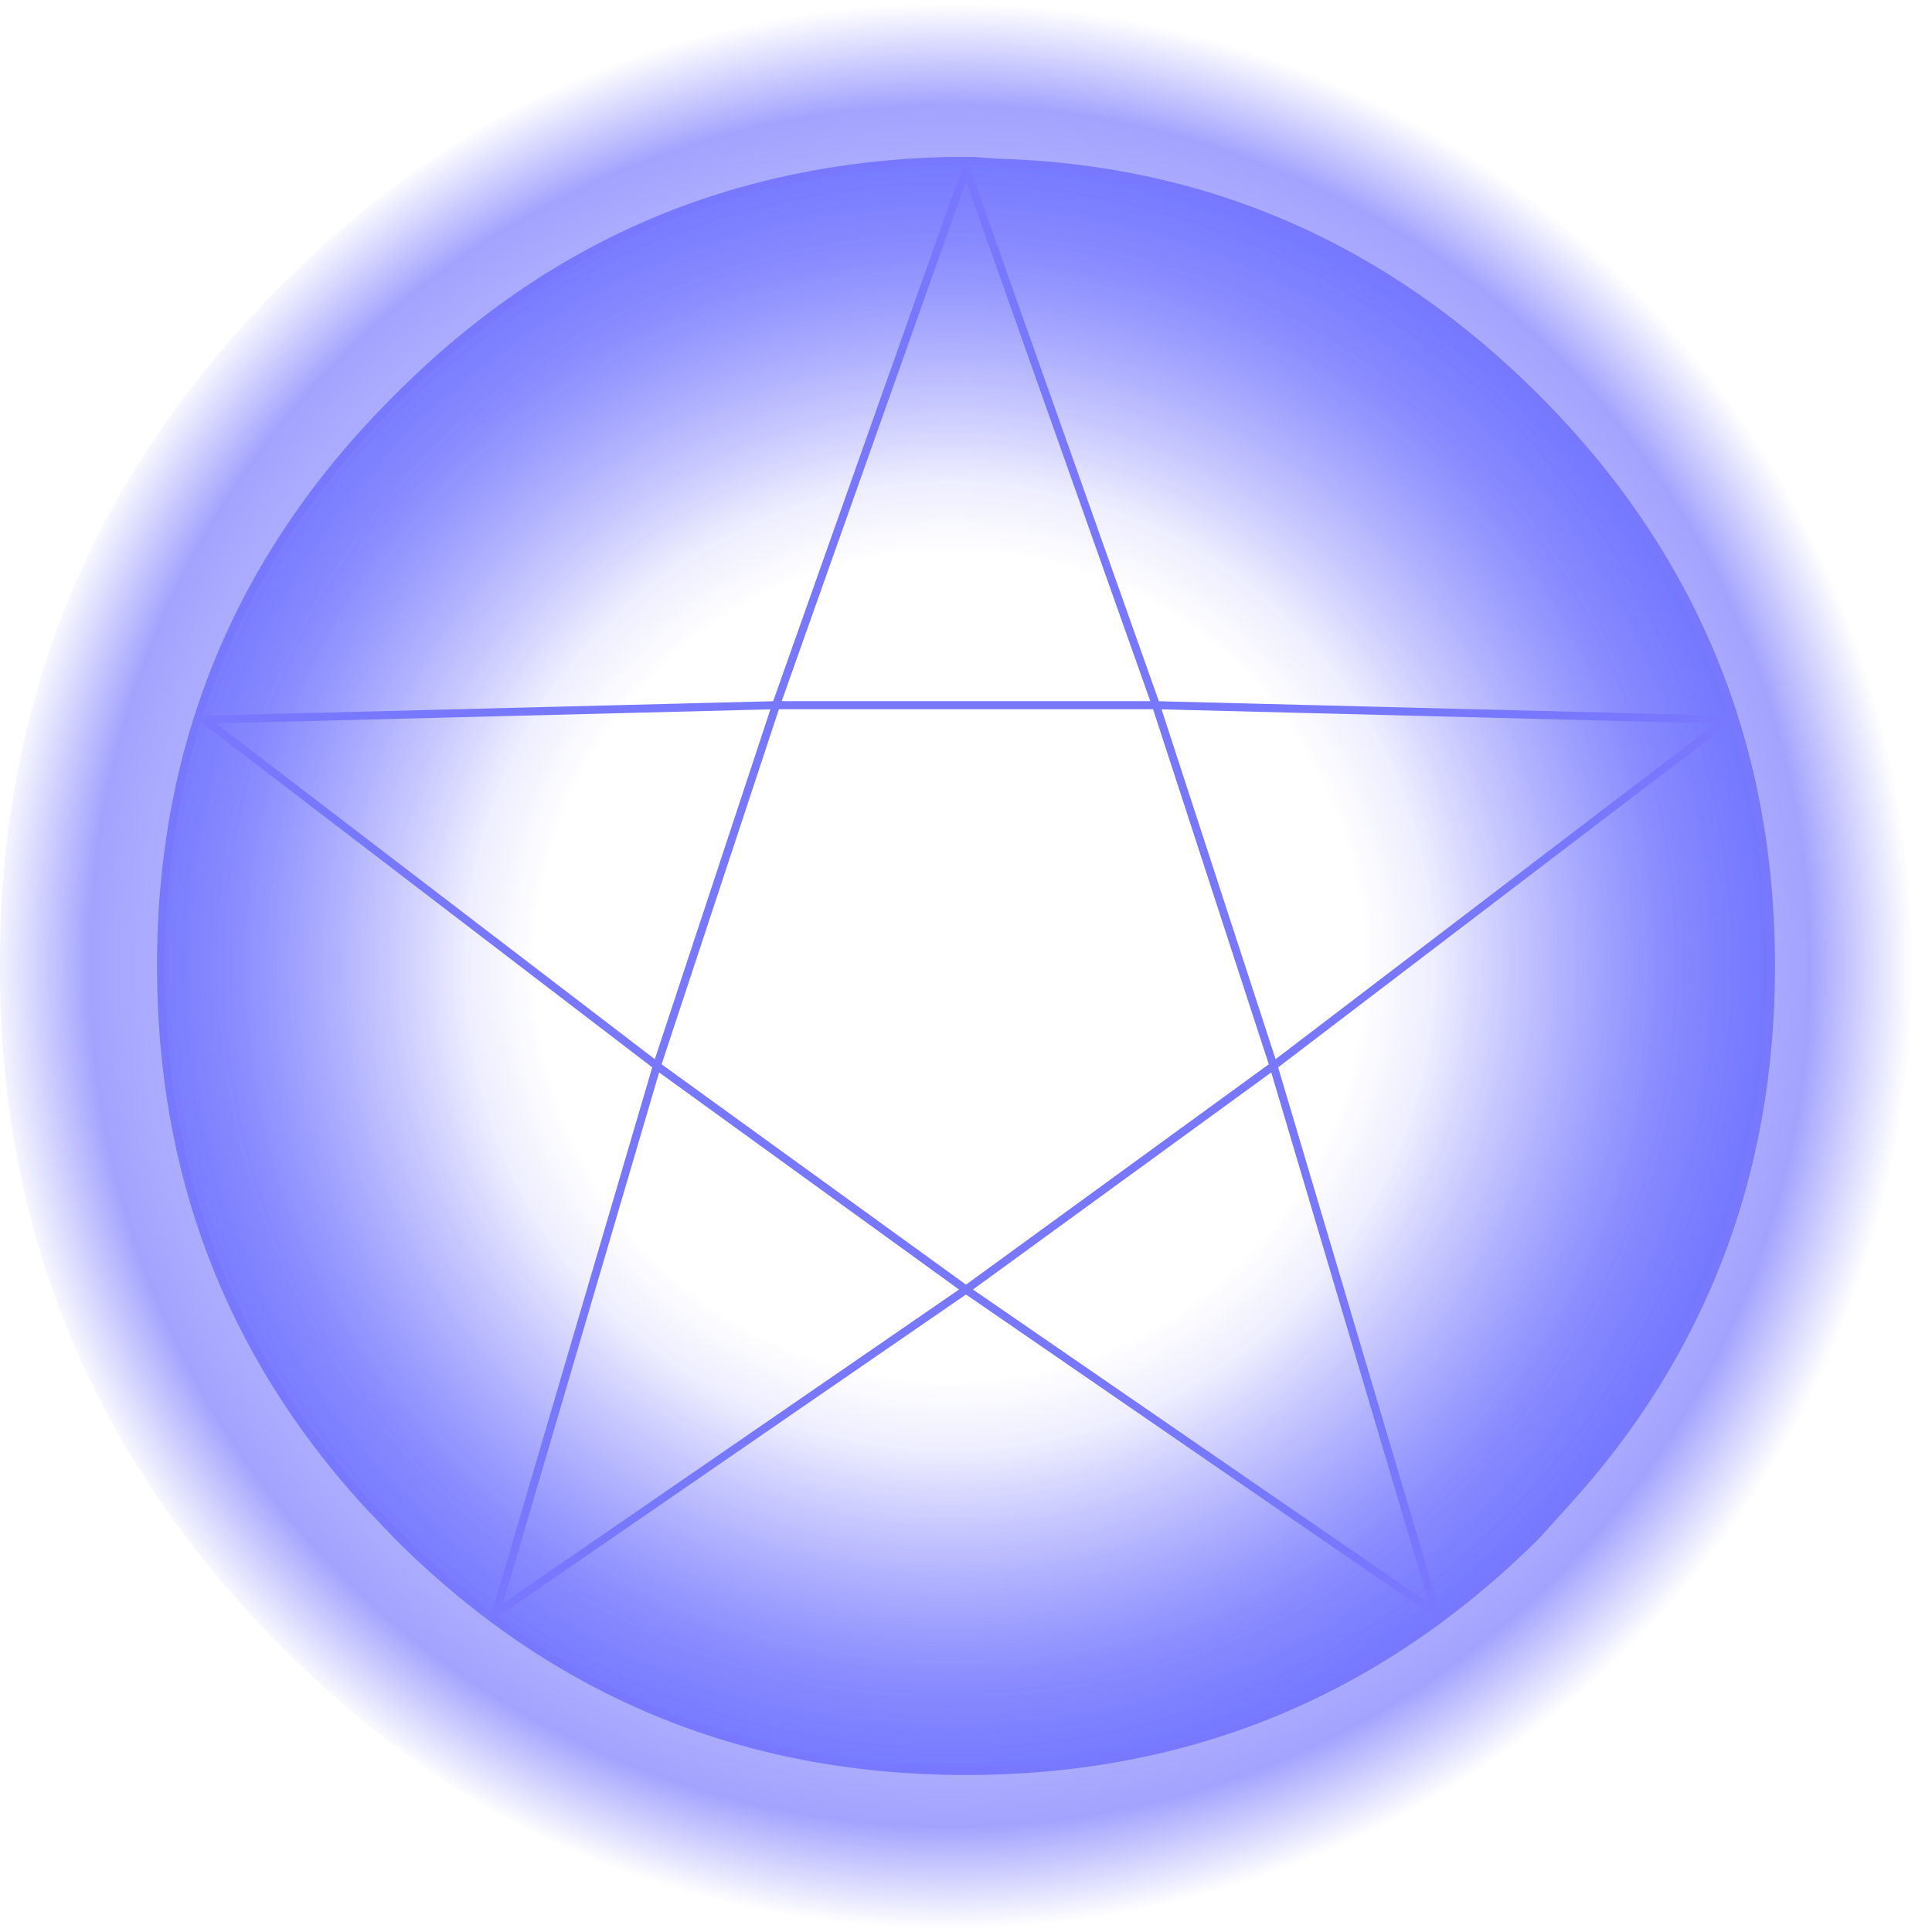
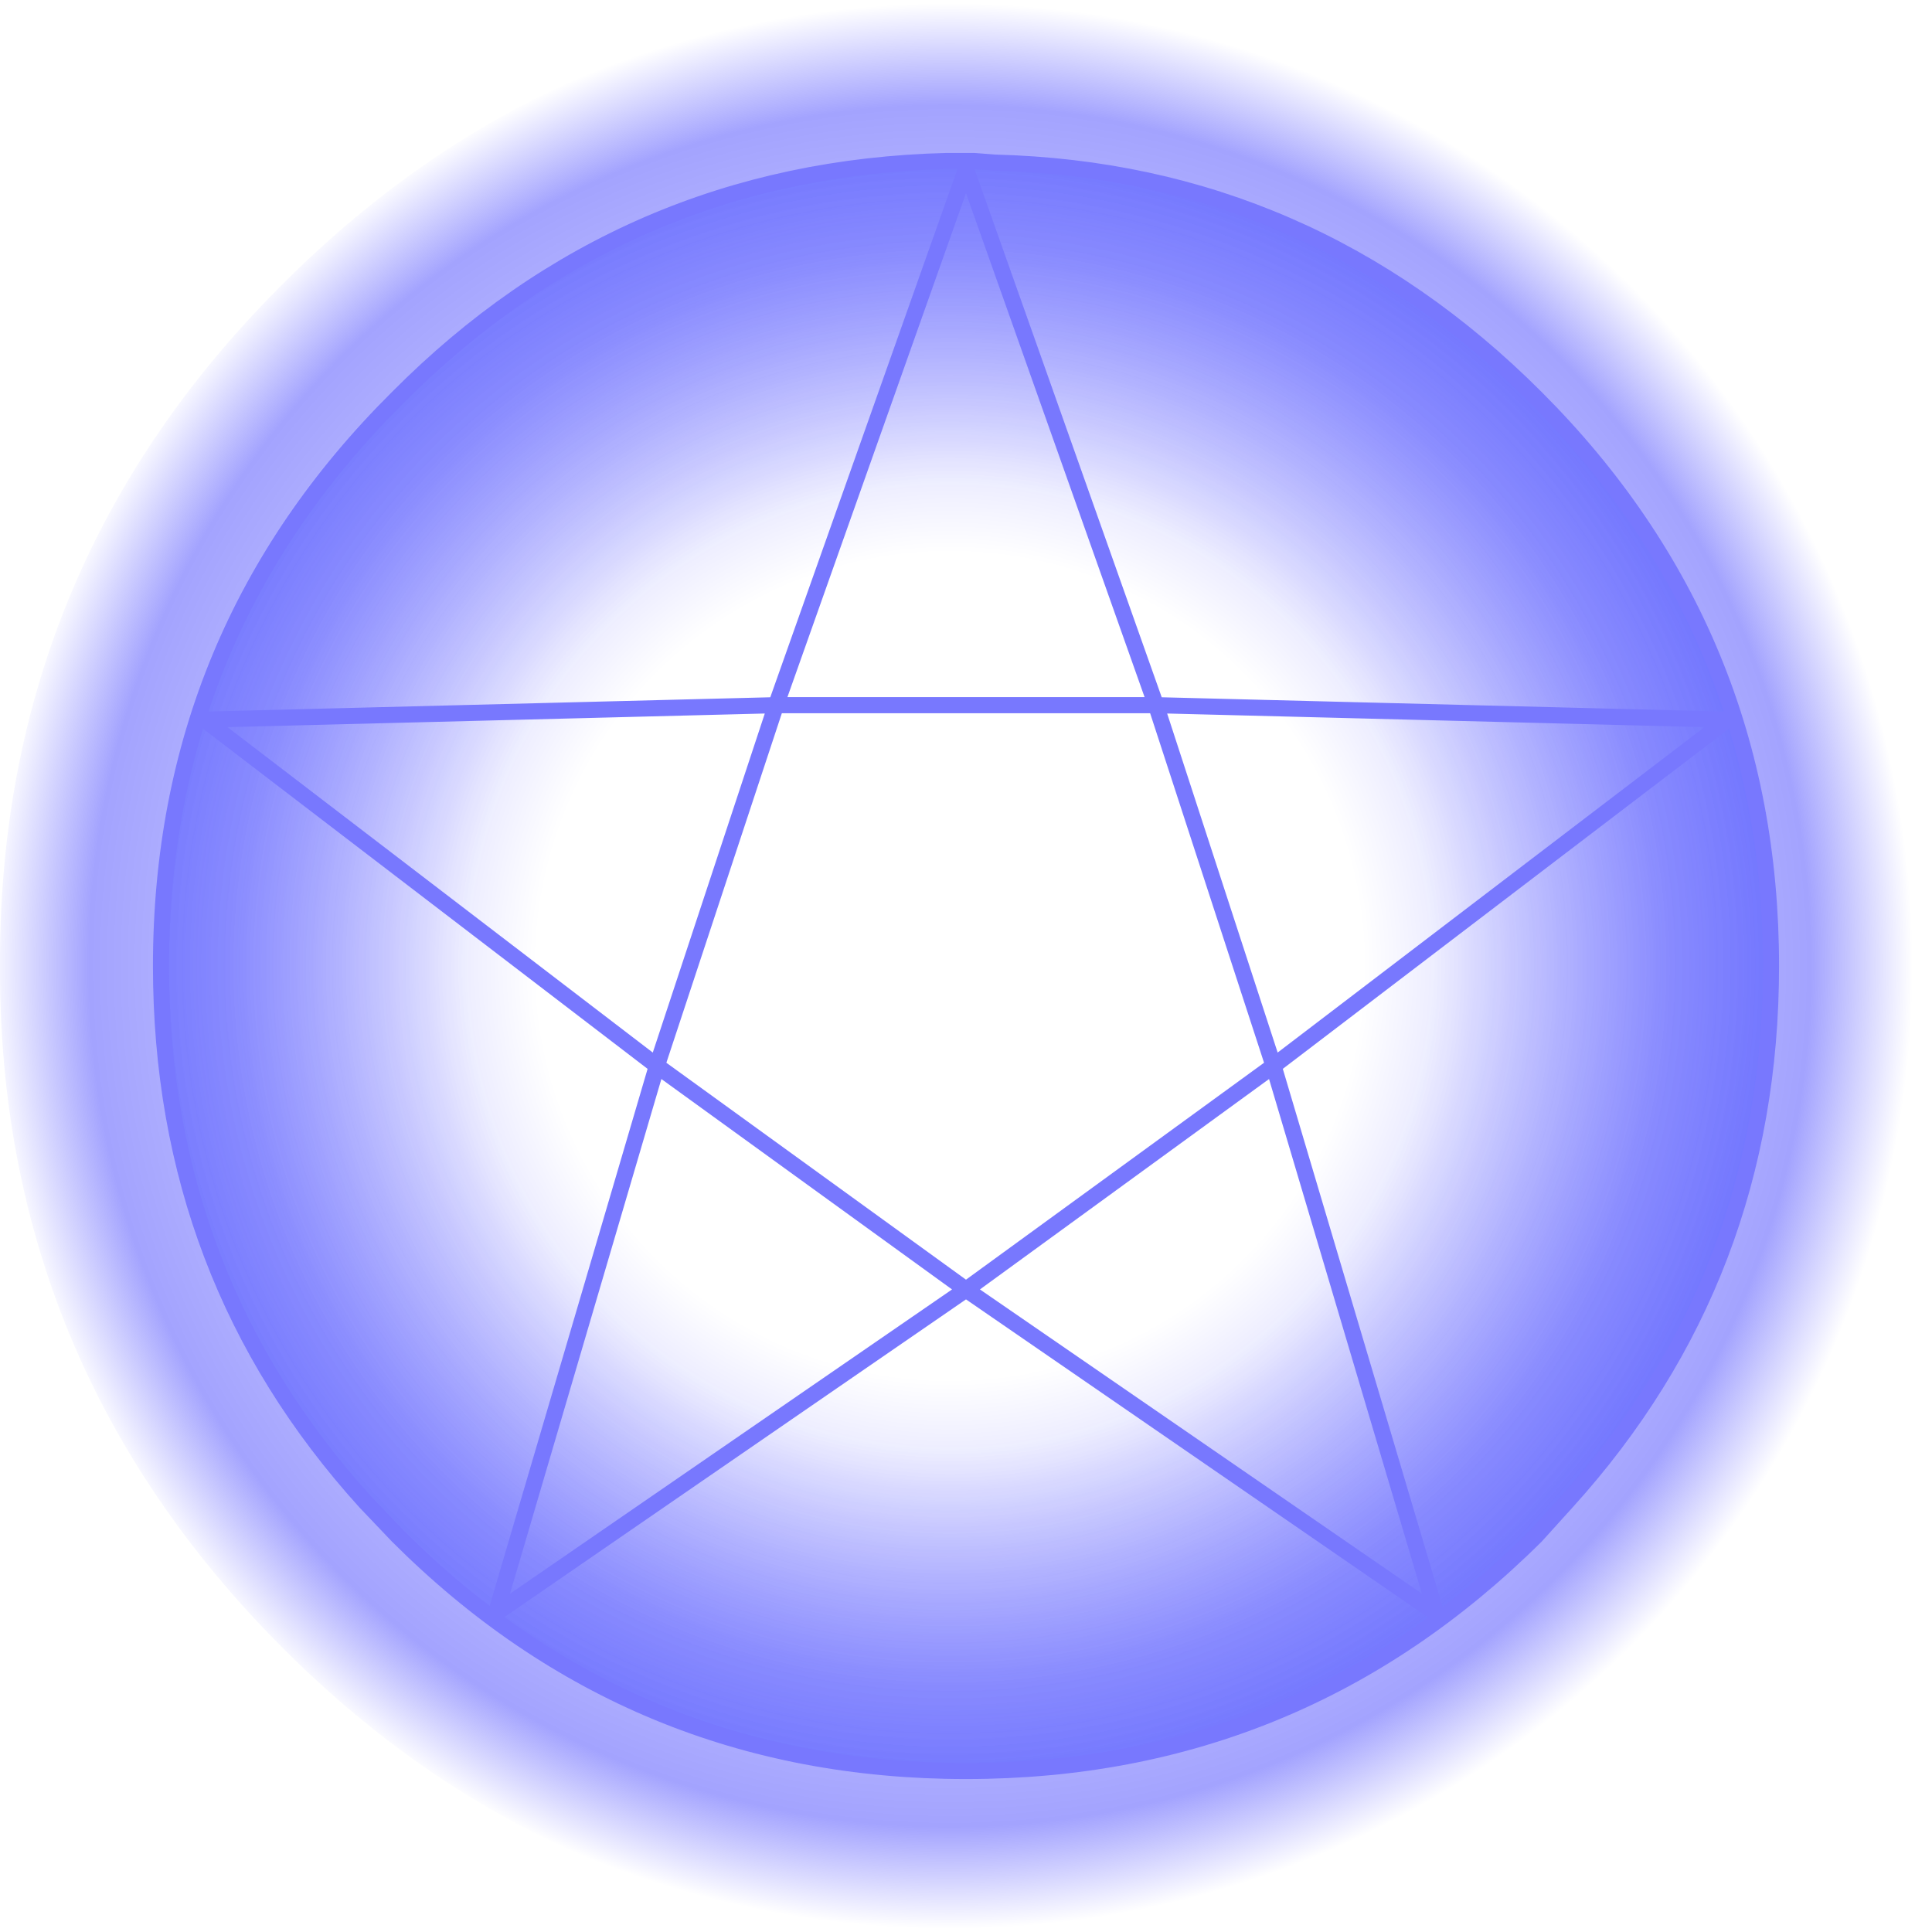
- <svg xmlns="http://www.w3.org/2000/svg" height="60.0px" width="60.0px" version="1.1" id="svg26">
-   <g transform="matrix(1.0, 0.0, 0.0, 1.0, 30.0, 30.0)" id="g8">
-     <path d="M30.0 0.0 Q30.0 12.35 21.2 21.2 12.35 30.0 0.0 30.0 -12.4 30.0 -21.2 21.2 -30.05 12.35 -30.0 0.0 -30.05 -12.4 -21.2 -21.2 -12.4 -30.0 0.0 -30.0 12.35 -30.0 21.2 -21.2 30.0 -12.4 30.0 0.0" fill="url(#gradient0)" fill-rule="evenodd" stroke="none" id="path2" />
-     <path d="M0.9 -24.95 Q10.65 -24.7 17.7 -17.65 25.0 -10.35 25.0 0.0 25.0 9.65 18.65 16.65 L17.7 17.7 Q10.35 25.0 0.0 25.0 -10.35 25.0 -17.65 17.7 L-18.65 16.65 Q-25.0 9.65 -25.0 0.0 -25.0 -10.35 -17.65 -17.65 -10.6 -24.75 -0.6 -25.0 L-0.3 -25.0 -0.25 -25.0 0.0 -25.0 0.25 -25.0 0.9 -24.95" fill="url(#gradient1)" fill-rule="evenodd" stroke="none" id="path4" />
-     <path d="M23.65 -7.65 L9.55 3.1 14.6 20.1 0.0 10.05 -14.6 20.1 -9.6 3.1 -23.65 -7.65 -5.9 -8.1 0.0 -24.75 5.9 -8.1 23.65 -7.65 M17.7 -17.65 Q25.0 -10.35 25.0 0.0 25.0 9.65 18.65 16.65 L17.7 17.7 Q10.35 25.0 0.0 25.0 -10.35 25.0 -17.65 17.7 L-18.65 16.65 Q-25.0 9.65 -25.0 0.0 -25.0 -10.35 -17.65 -17.65 -10.6 -24.75 -0.6 -25.0 L-0.3 -25.0 -0.25 -25.0 0.0 -25.0 0.25 -25.0 0.9 -24.95 Q10.65 -24.7 17.7 -17.65 M9.55 3.1 L5.9 -8.1 -5.9 -8.1 -9.6 3.1 0.0 10.05 9.55 3.1 M-0.25 -25.0 L-0.3 -25.0" fill="none" stroke="#7878fe" stroke-linecap="round" stroke-linejoin="round" stroke-width="0.05" id="path6" style="stroke-width:0.25;stroke-miterlimit:4;stroke-dasharray:none" />
+ <svg xmlns="http://www.w3.org/2000/svg" xmlns:ns1="https://www.free-decompiler.com/flash" ns1:objectType="shape" height="60.0px" width="60.0px">
+   <g transform="matrix(1.0, 0.0, 0.0, 1.0, 30.0, 30.0)">
+     <path d="M30.0 0.0 Q30.0 12.35 21.2 21.2 12.35 30.0 0.0 30.0 -12.4 30.0 -21.2 21.2 -30.05 12.35 -30.0 0.0 -30.05 -12.4 -21.2 -21.2 -12.4 -30.0 0.0 -30.0 12.35 -30.0 21.2 -21.2 30.0 -12.4 30.0 0.0" fill="url(#gradient0)" fill-rule="evenodd" stroke="none" />
+     <path d="M0.9 -24.95 Q10.65 -24.7 17.7 -17.65 25.0 -10.35 25.0 0.0 25.0 9.65 18.65 16.65 L17.7 17.7 Q10.35 25.0 0.0 25.0 -10.35 25.0 -17.65 17.7 L-18.65 16.65 Q-25.0 9.65 -25.0 0.0 -25.0 -10.35 -17.65 -17.65 -10.6 -24.75 -0.6 -25.0 L-0.3 -25.0 -0.25 -25.0 0.0 -25.0 0.25 -25.0 0.9 -24.95" fill="url(#gradient1)" fill-rule="evenodd" stroke="none" />
+     <path d="M23.65 -7.65 L9.55 3.1 14.6 20.1 0.0 10.05 -14.6 20.1 -9.6 3.1 -23.65 -7.65 -5.9 -8.1 0.0 -24.75 5.9 -8.1 23.65 -7.65 M17.7 -17.65 Q25.0 -10.35 25.0 0.0 25.0 9.65 18.65 16.65 L17.7 17.7 Q10.35 25.0 0.0 25.0 -10.35 25.0 -17.65 17.7 L-18.65 16.65 Q-25.0 9.65 -25.0 0.0 -25.0 -10.35 -17.65 -17.65 -10.6 -24.75 -0.6 -25.0 L-0.3 -25.0 -0.25 -25.0 0.0 -25.0 0.25 -25.0 0.9 -24.95 Q10.65 -24.7 17.7 -17.65 M9.55 3.1 L5.9 -8.1 -5.9 -8.1 -9.6 3.1 0.0 10.05 9.55 3.1 M-0.25 -25.0 L-0.3 -25.0" fill="none" stroke="#7878fe" stroke-linecap="round" stroke-linejoin="round" stroke-width="0.5" />
  </g>
-   <defs id="defs24">
+   <defs>
    <radialGradient cx="0" cy="0" gradientTransform="matrix(0.0365, 0.0, 0.0, 0.0365, -0.5, 0.0)" gradientUnits="userSpaceOnUse" id="gradient0" r="819.2" spreadMethod="pad">
-       <stop offset="0.502" stop-color="#0000ff" stop-opacity="0.0" id="stop10" />
-       <stop offset="0.749" stop-color="#0000fd" stop-opacity="0.282" id="stop12" />
-       <stop offset="0.894" stop-color="#0000fd" stop-opacity="0.361" id="stop14" />
-       <stop offset="1.0" stop-color="#0000ff" stop-opacity="0.0" id="stop16" />
+       <stop offset="0.502" stop-color="#0000ff" stop-opacity="0.0" />
+       <stop offset="0.749" stop-color="#0000fd" stop-opacity="0.282" />
+       <stop offset="0.894" stop-color="#0000fd" stop-opacity="0.361" />
+       <stop offset="1.0" stop-color="#0000ff" stop-opacity="0.0" />
    </radialGradient>
    <radialGradient cx="0" cy="0" gradientTransform="matrix(0.0312, 0.0, 0.0, 0.0312, -0.5, 0.0)" gradientUnits="userSpaceOnUse" id="gradient1" r="819.2" spreadMethod="pad">
-       <stop offset="0.502" stop-color="#0000ff" stop-opacity="0.0" id="stop19" />
-       <stop offset="1.0" stop-color="#232dff" stop-opacity="0.4" id="stop21" />
+       <stop offset="0.502" stop-color="#0000ff" stop-opacity="0.0" />
+       <stop offset="1.0" stop-color="#232dff" stop-opacity="0.4" />
    </radialGradient>
  </defs>
</svg>
